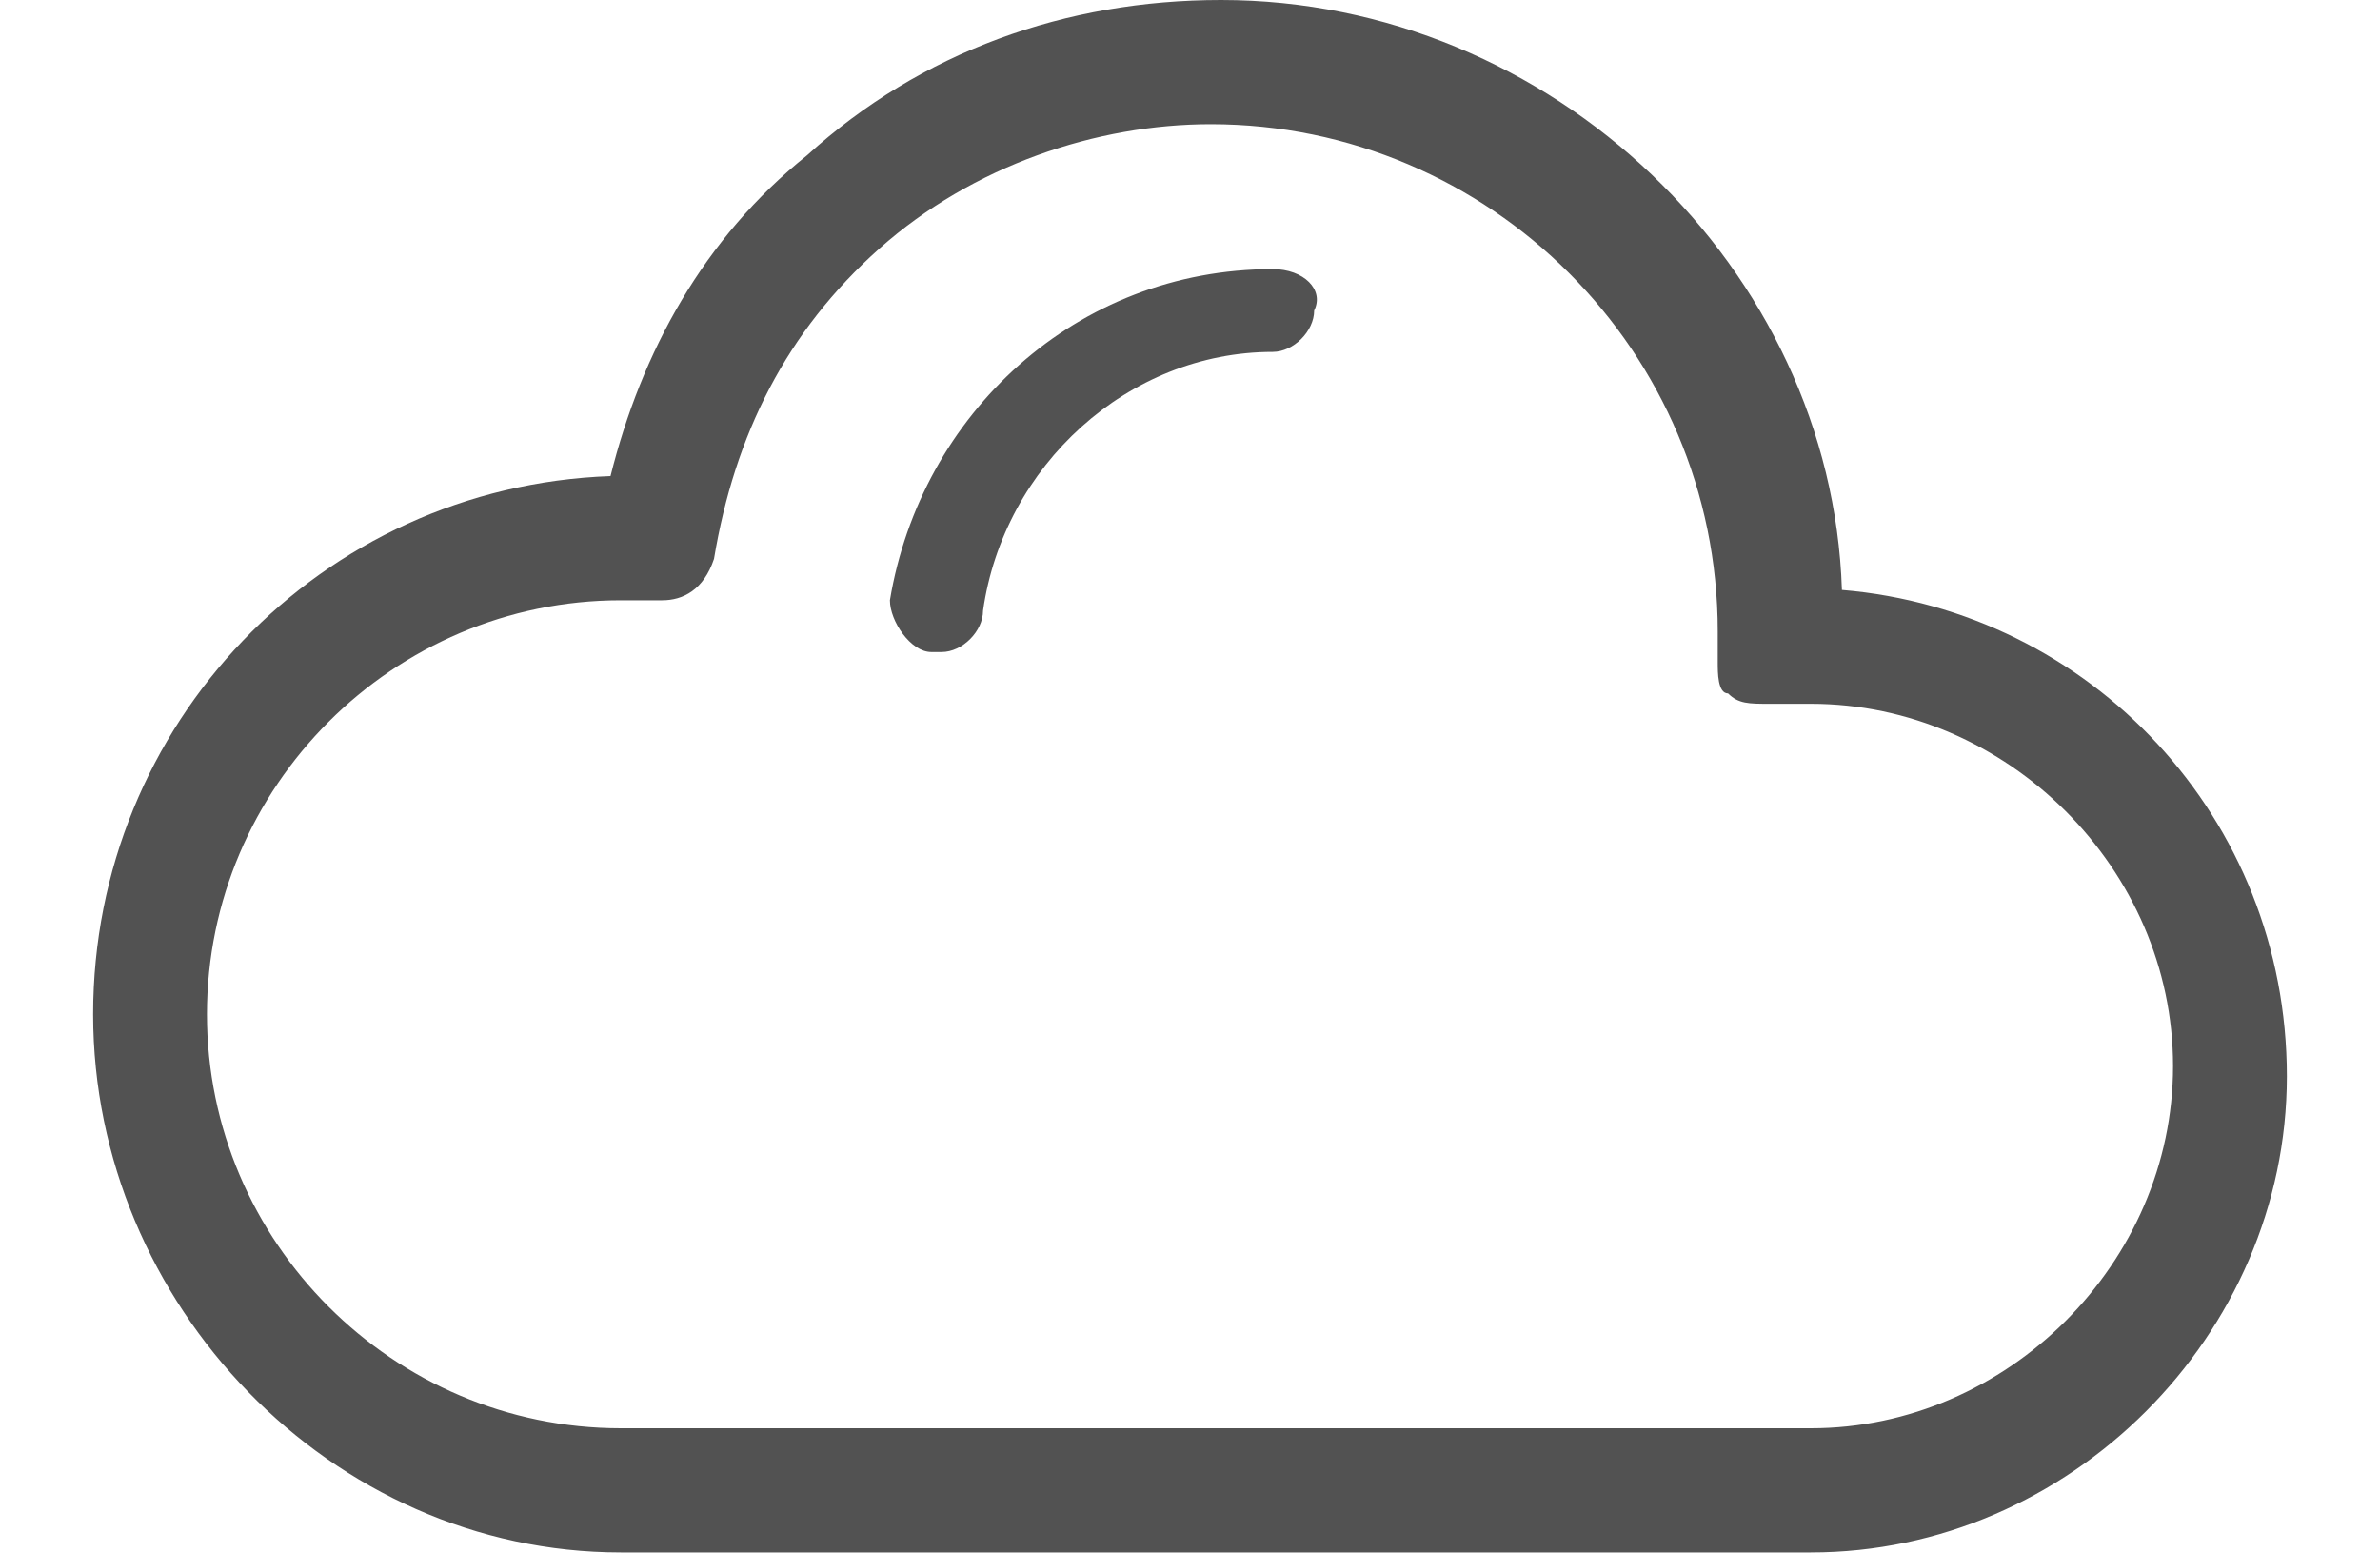
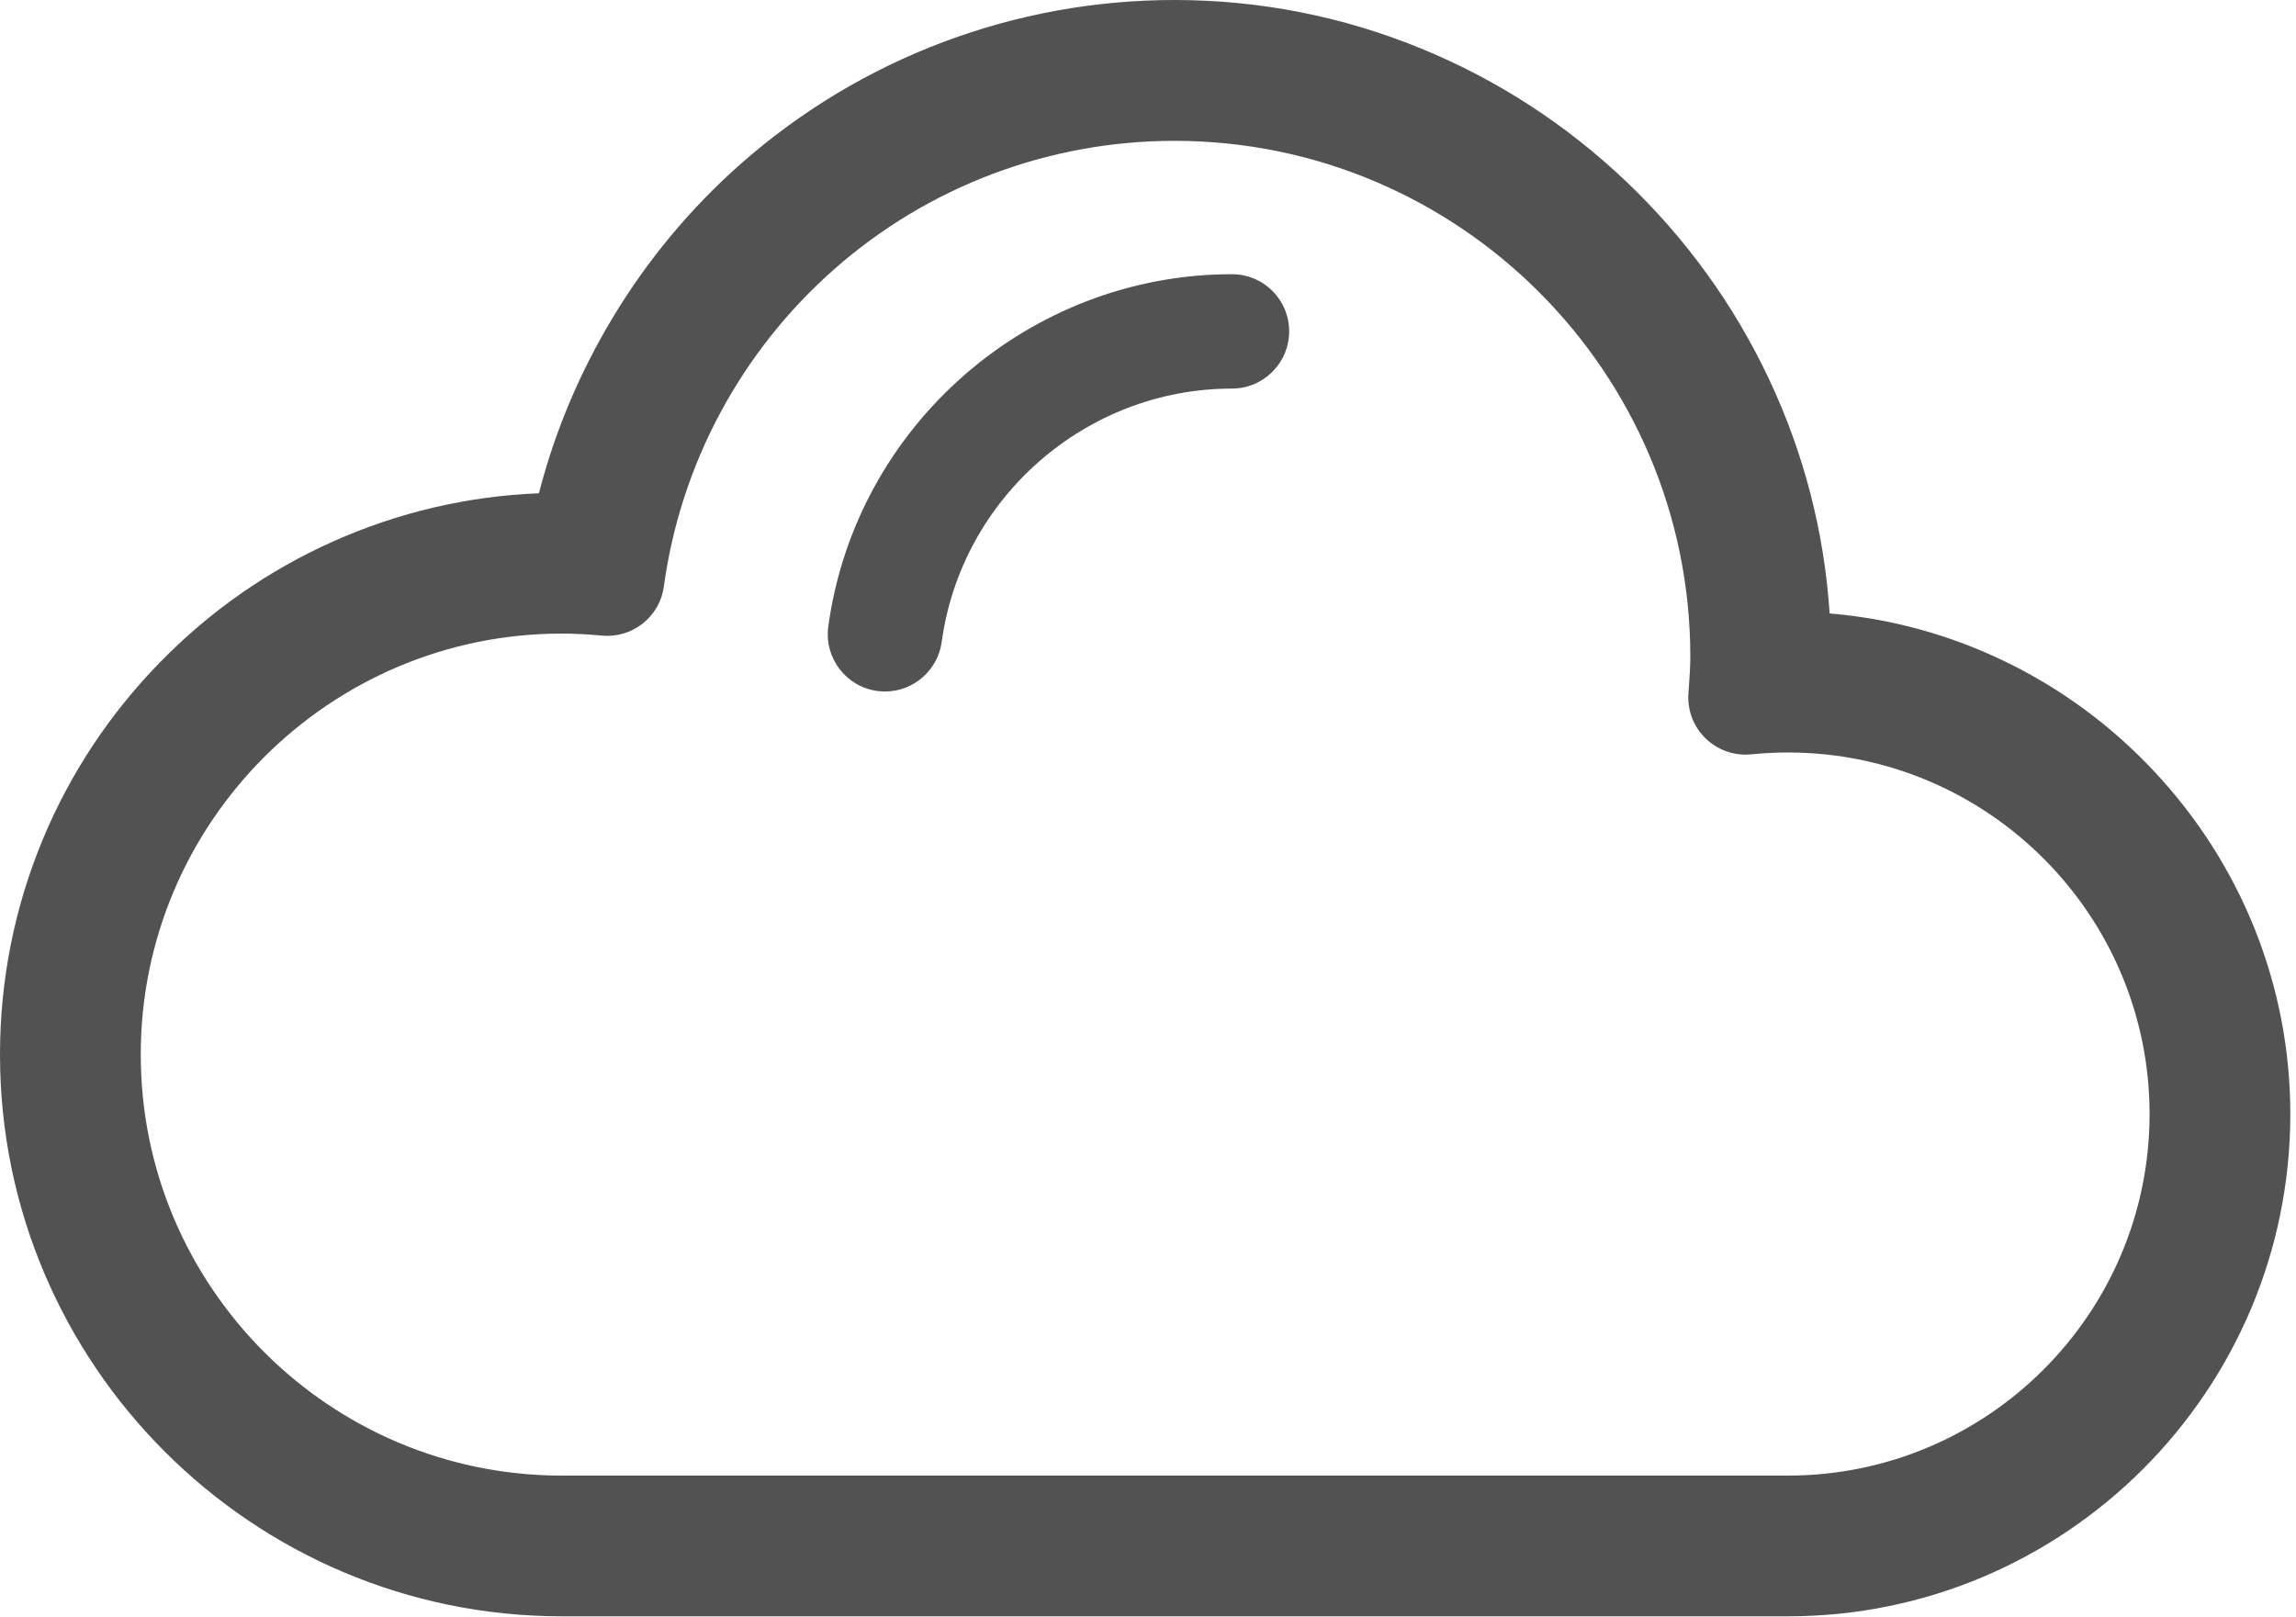
- <svg xmlns="http://www.w3.org/2000/svg" version="1.1" id="Calque_1" x="0px" y="0px" viewBox="0 0 23 15" style="enable-background:new 0 0 23 15;" xml:space="preserve">
+ <svg xmlns="http://www.w3.org/2000/svg" version="1.1" id="Calque_1" x="0px" y="0px" viewBox="0 0 4000 2816.4" style="enable-background:new 0 0 4000 2816.4;" xml:space="preserve">
  <style type="text/css">
	.st0{fill:#525252;}
</style>
  <g>
-     <g>
-       <path class="st0" d="M17.8,5.7C17.7,2.6,15,0,11.8,0c-1.5,0-2.9,0.5-4,1.5C6.8,2.3,6.2,3.4,5.9,4.6c-2.8,0.1-5,2.4-5,5.2    C0.9,12.6,3.2,15,6,15h11.5c2.5,0,4.6-2.1,4.6-4.6C22.1,7.9,20.2,5.9,17.8,5.7z M17.5,13.8H6c-2.2,0-4-1.8-4-4s1.8-4,4-4    c0.1,0,0.2,0,0.4,0c0.2,0,0.4-0.1,0.5-0.4c0.2-1.2,0.7-2.2,1.6-3c0.9-0.8,2.1-1.2,3.2-1.2c2.7,0,4.9,2.2,4.9,4.9    c0,0.1,0,0.2,0,0.3l0,0c0,0.1,0,0.3,0.1,0.3c0.1,0.1,0.2,0.1,0.4,0.1c0.1,0,0.2,0,0.4,0c1.9,0,3.5,1.6,3.5,3.5    S19.4,13.8,17.5,13.8z" />
-     </g>
-     <g>
-       <path class="st0" d="M12.3,2.6c-1.9,0-3.4,1.4-3.7,3.2C8.6,6,8.8,6.3,9,6.3c0,0,0,0,0.1,0c0.2,0,0.4-0.2,0.4-0.4    c0.2-1.4,1.4-2.5,2.8-2.5c0.2,0,0.4-0.2,0.4-0.4C12.8,2.8,12.6,2.6,12.3,2.6z" />
-     </g>
+     <path class="st0" d="M3751.8,1342.9c-74.7-79.5-162.1-143.7-259.8-190.8c-96.1-46.4-198.5-74.3-304.5-83.2   c-9.3-141.9-44.8-279.1-105.5-408.1c-60.9-129.3-144.6-245.2-248.8-344.4c-104.4-99.4-224.5-177.3-356.8-231.6   C2339.3,28.5,2194.5,0,2046,0c-278.3,0-546.3,101.2-754.9,285c-87,76.7-161.9,166.4-222.6,266.8   c-58.3,96.4-101.9,199.8-129.6,307.7c-124.4,5-244.8,33.2-358.2,83.8c-113.5,50.7-215.3,121.8-302.5,211.3   c-87.3,89.6-155.9,193.2-203.7,308.1C25.1,1581.8,0,1707.9,0,1837.6c0,539.7,439.1,978.8,978.8,978.8h2136.1   c482.6,0,875.2-392.6,875.2-875.2C3990.1,1718.9,3905.5,1506.4,3751.8,1342.9z M2971.5,1286.7c21.1,20.5,50.1,30.6,79.4,27.7   c21.3-2.1,42.8-3.2,64-3.2c347.4,0,630,282.6,630,630s-282.6,630-630,630H978.8c-404.5,0-733.6-329.1-733.6-733.6   S574.3,1104,978.8,1104c21.6,0,44.4,1.2,69.6,3.5c25.7,2.5,51.1-5,71.4-21.1s33.4-39.1,36.8-64.7   c29.1-213.4,134.5-409.6,296.7-552.6C1617,324.8,1827.5,245.4,2046,245.4c495.6,0,898.8,403.2,898.8,898.8c0,17.5-1.3,36-2.7,55.5   l-0.6,8.5C2939.4,1237.5,2950.3,1266.2,2971.5,1286.7z" />
+     <path class="st0" d="M2146.3,477.8c-353.2,0-655.5,263.9-703.3,613.9c-7.4,54.5,30.8,104.9,85.3,112.3c4.5,0.6,9.1,0.9,13.6,0.9   c49.6,0,92-37.1,98.7-86.3c34.3-251.7,251.7-441.5,505.6-441.5c55,0,99.7-44.7,99.7-99.7c0-26.6-10.4-51.7-29.2-70.5   S2172.9,477.8,2146.3,477.8z" />
  </g>
</svg>
